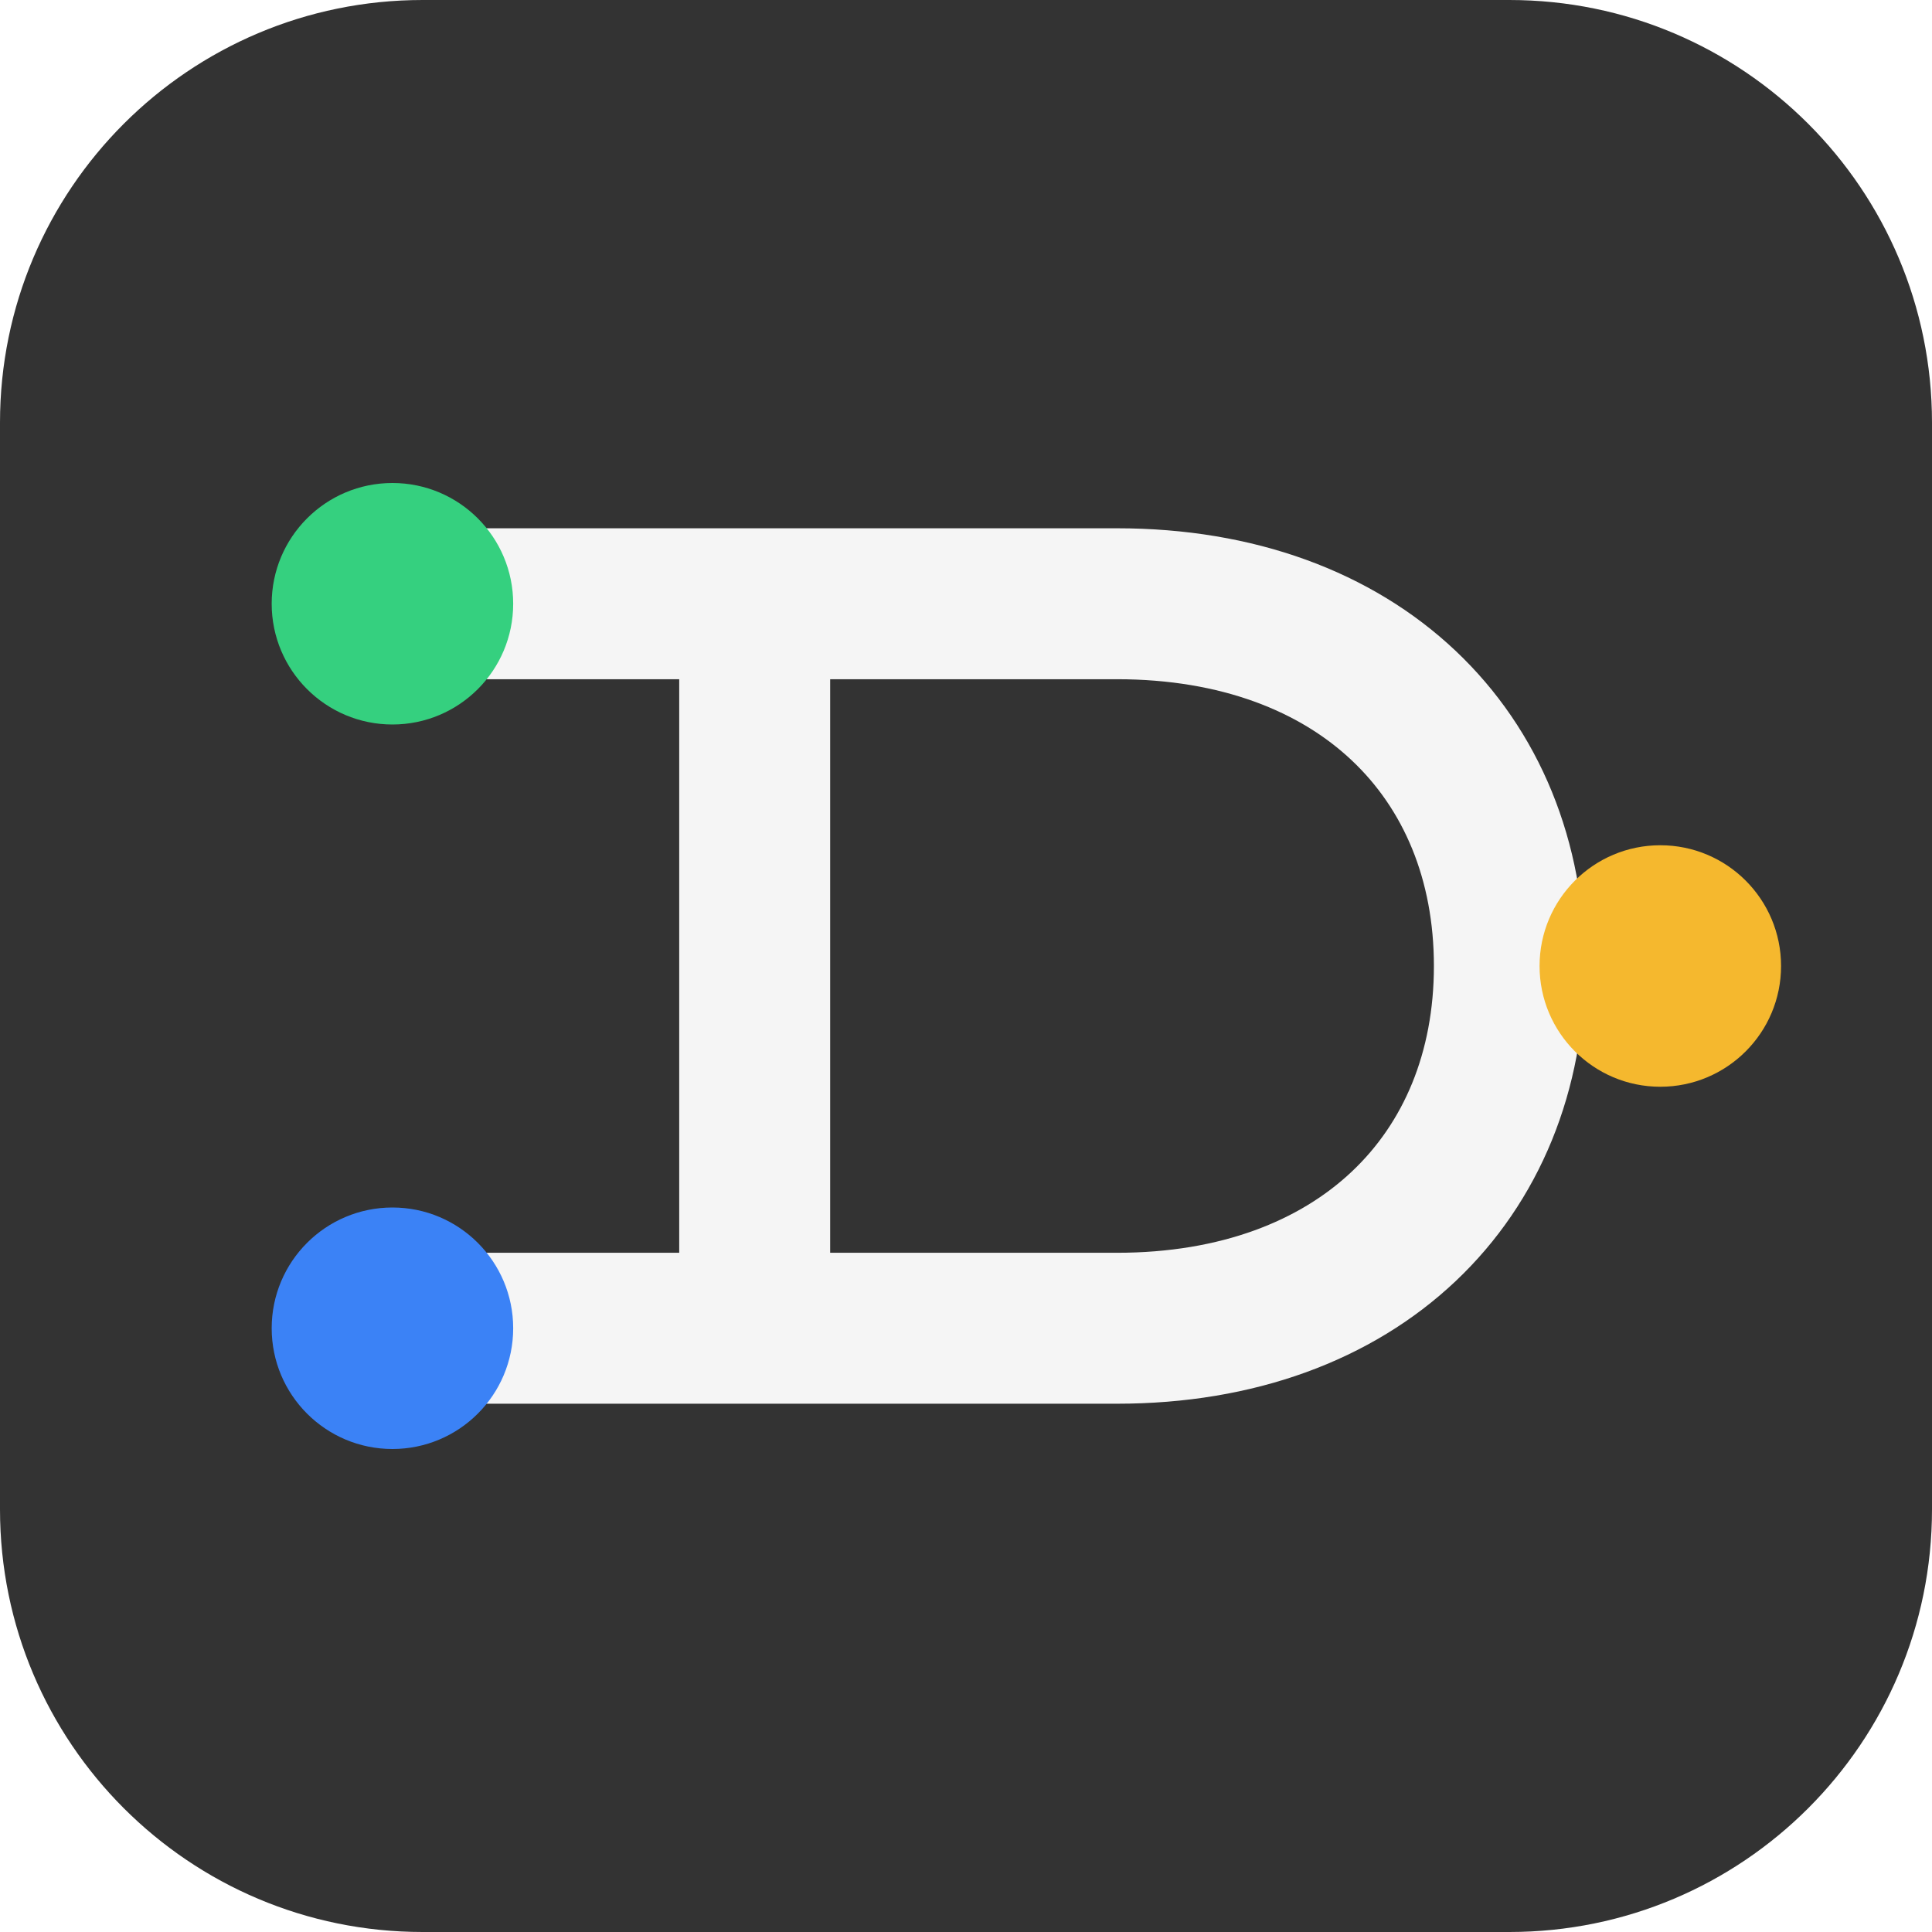
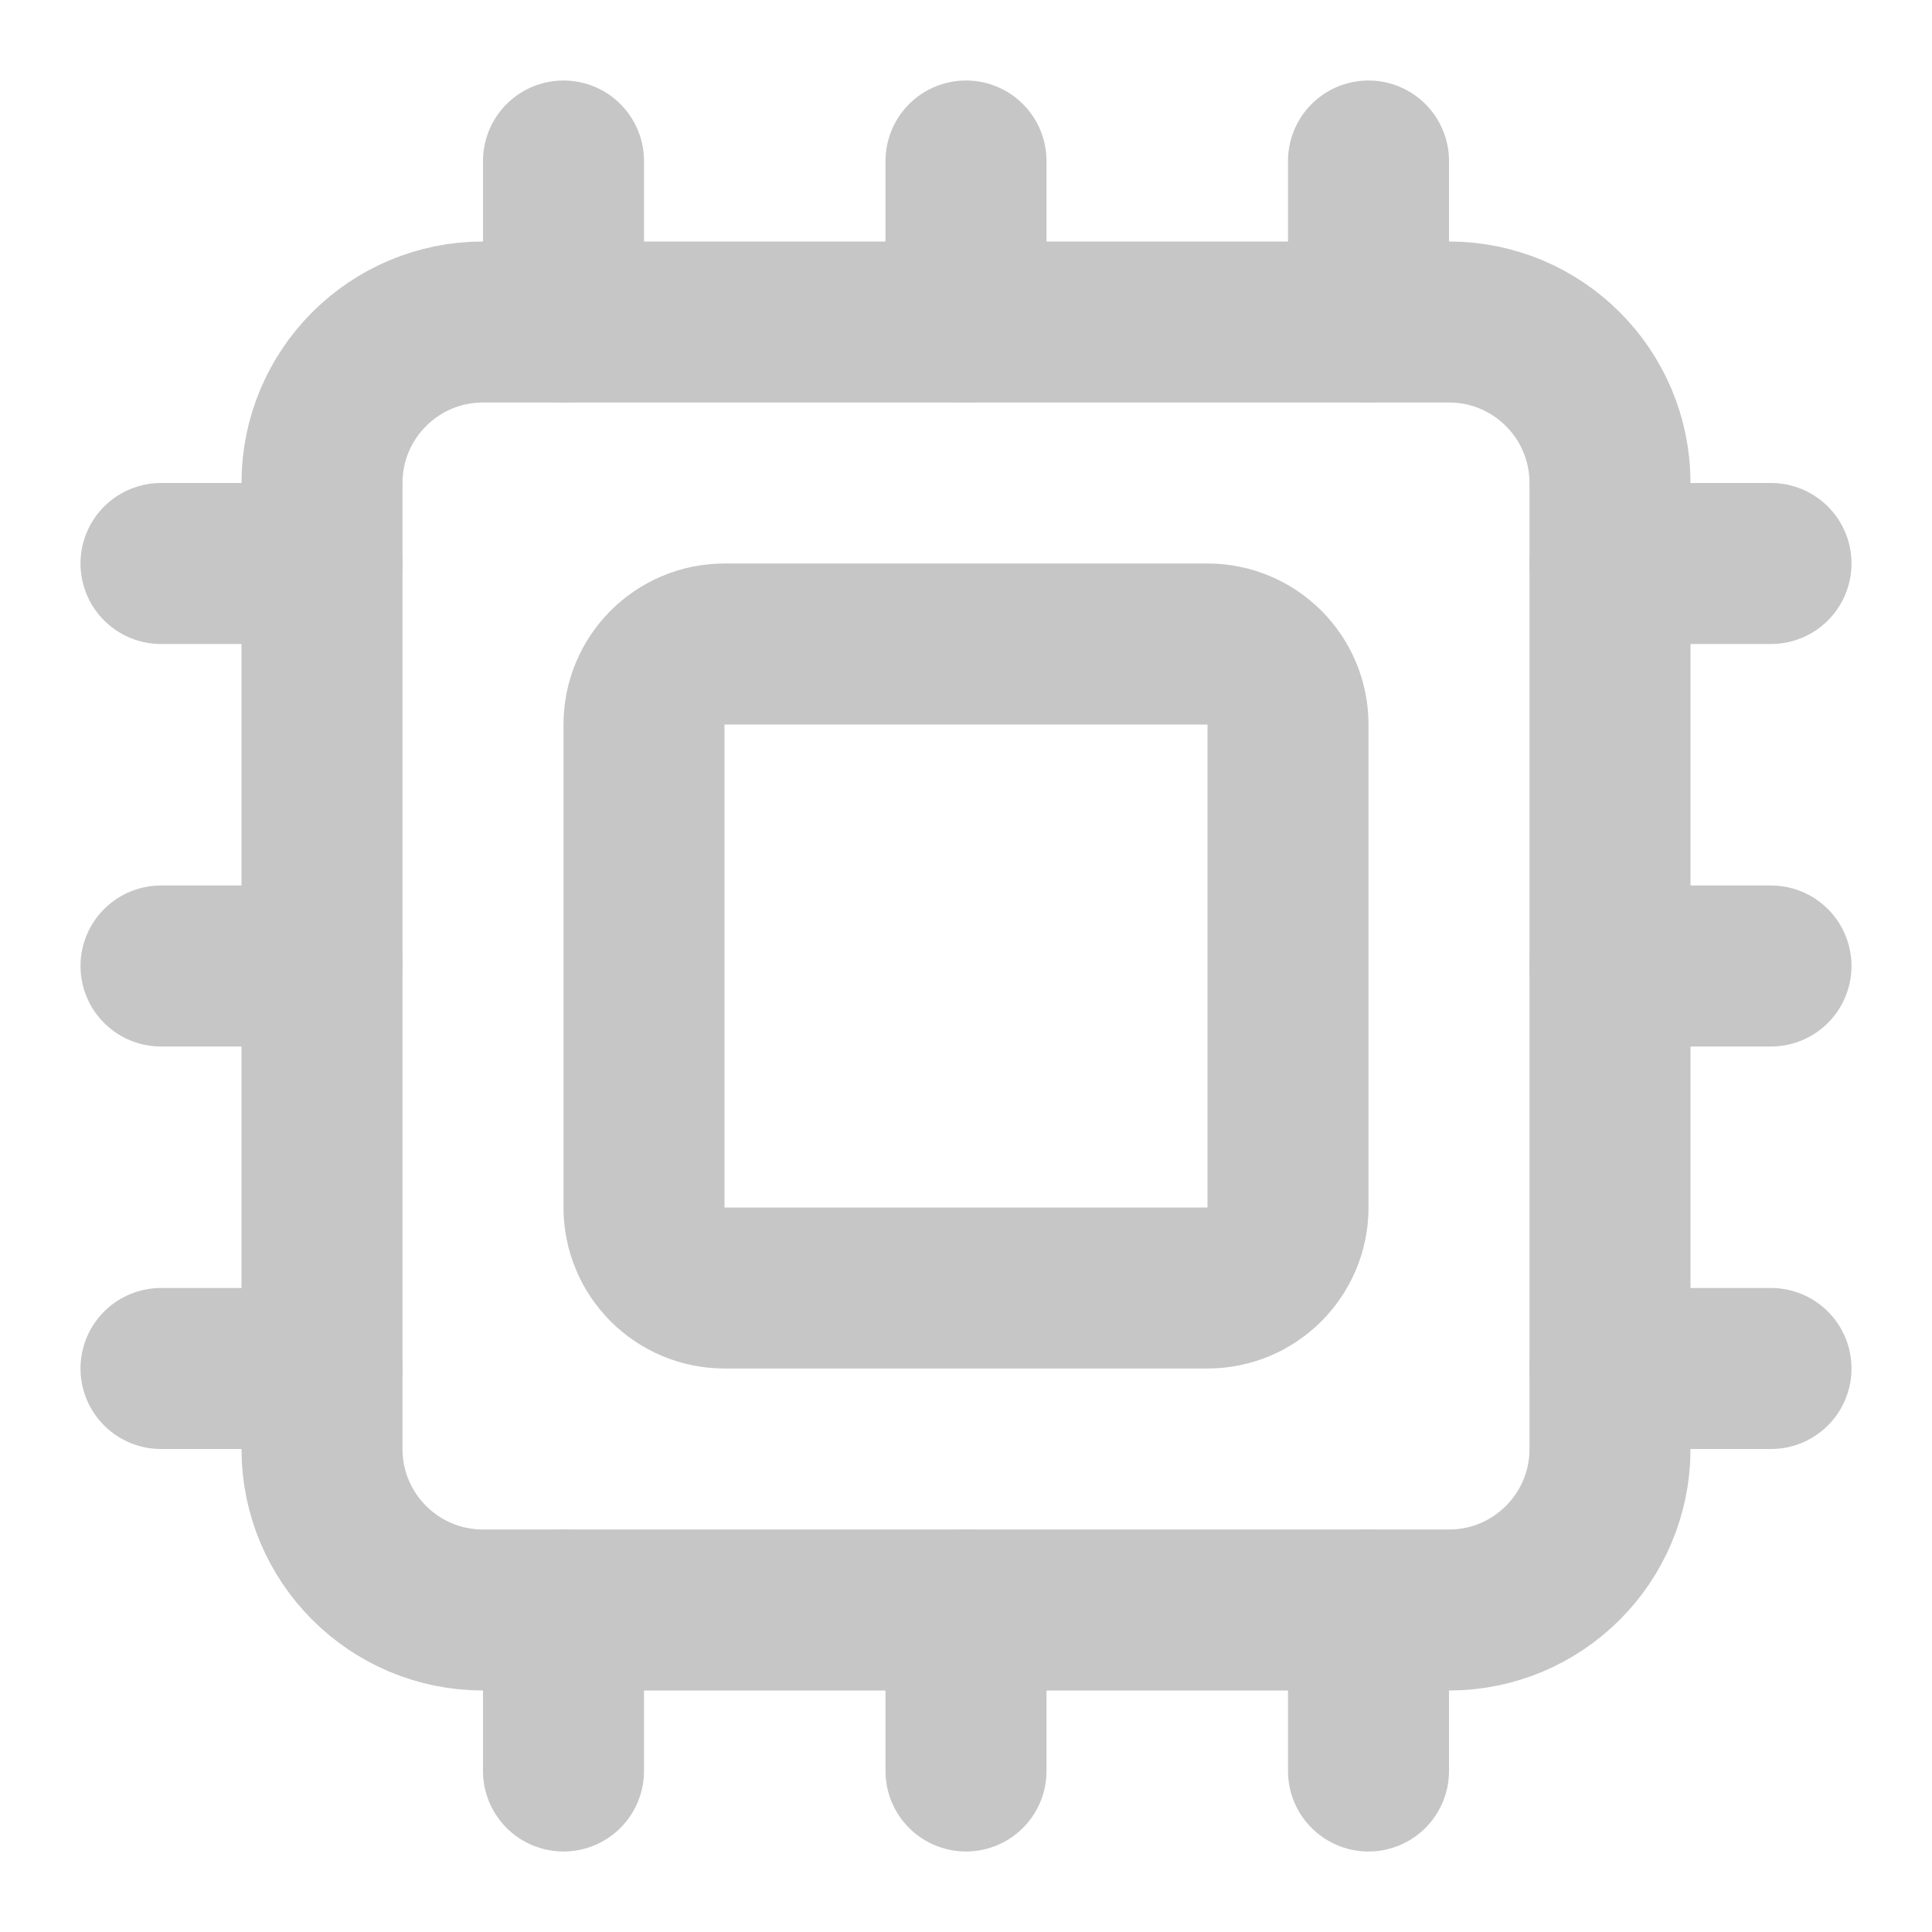
- <svg xmlns="http://www.w3.org/2000/svg" viewBox="0 0 64 64">
-   <rect width="64" height="64" rx="14" fill="#333333" />
-   <path d="M16 20H25M16 44H25M25 20V44M25 20H37C45 20 50 25 50 32C50 39 45 44 37 44H25M50 32H55" fill="none" stroke="#F5F5F5" stroke-width="5" stroke-linecap="round" stroke-linejoin="round" />
-   <circle cx="13" cy="20" r="4" fill="#35D07F" />
-   <circle cx="13" cy="44" r="4" fill="#3B82F6" />
-   <circle cx="55" cy="32" r="4" fill="#F5B82E" />
+ <svg xmlns="http://www.w3.org/2000/svg" width="24" height="24" viewBox="0 0 24 24" fill="none" stroke="#c6c6c6ff" stroke-width="2" stroke-linecap="round" stroke-linejoin="round" class="lucide lucide-cpu">
+   <path d="M12 20v2" />
+   <path d="M12 2v2" />
+   <path d="M17 20v2" />
+   <path d="M17 2v2" />
+   <path d="M2 12h2" />
+   <path d="M2 17h2" />
+   <path d="M2 7h2" />
+   <path d="M20 12h2" />
+   <path d="M20 17h2" />
+   <path d="M20 7h2" />
+   <path d="M7 20v2" />
+   <path d="M7 2v2" />
+   <rect x="4" y="4" width="16" height="16" rx="2" />
+   <rect x="8" y="8" width="8" height="8" rx="1" />
</svg>
